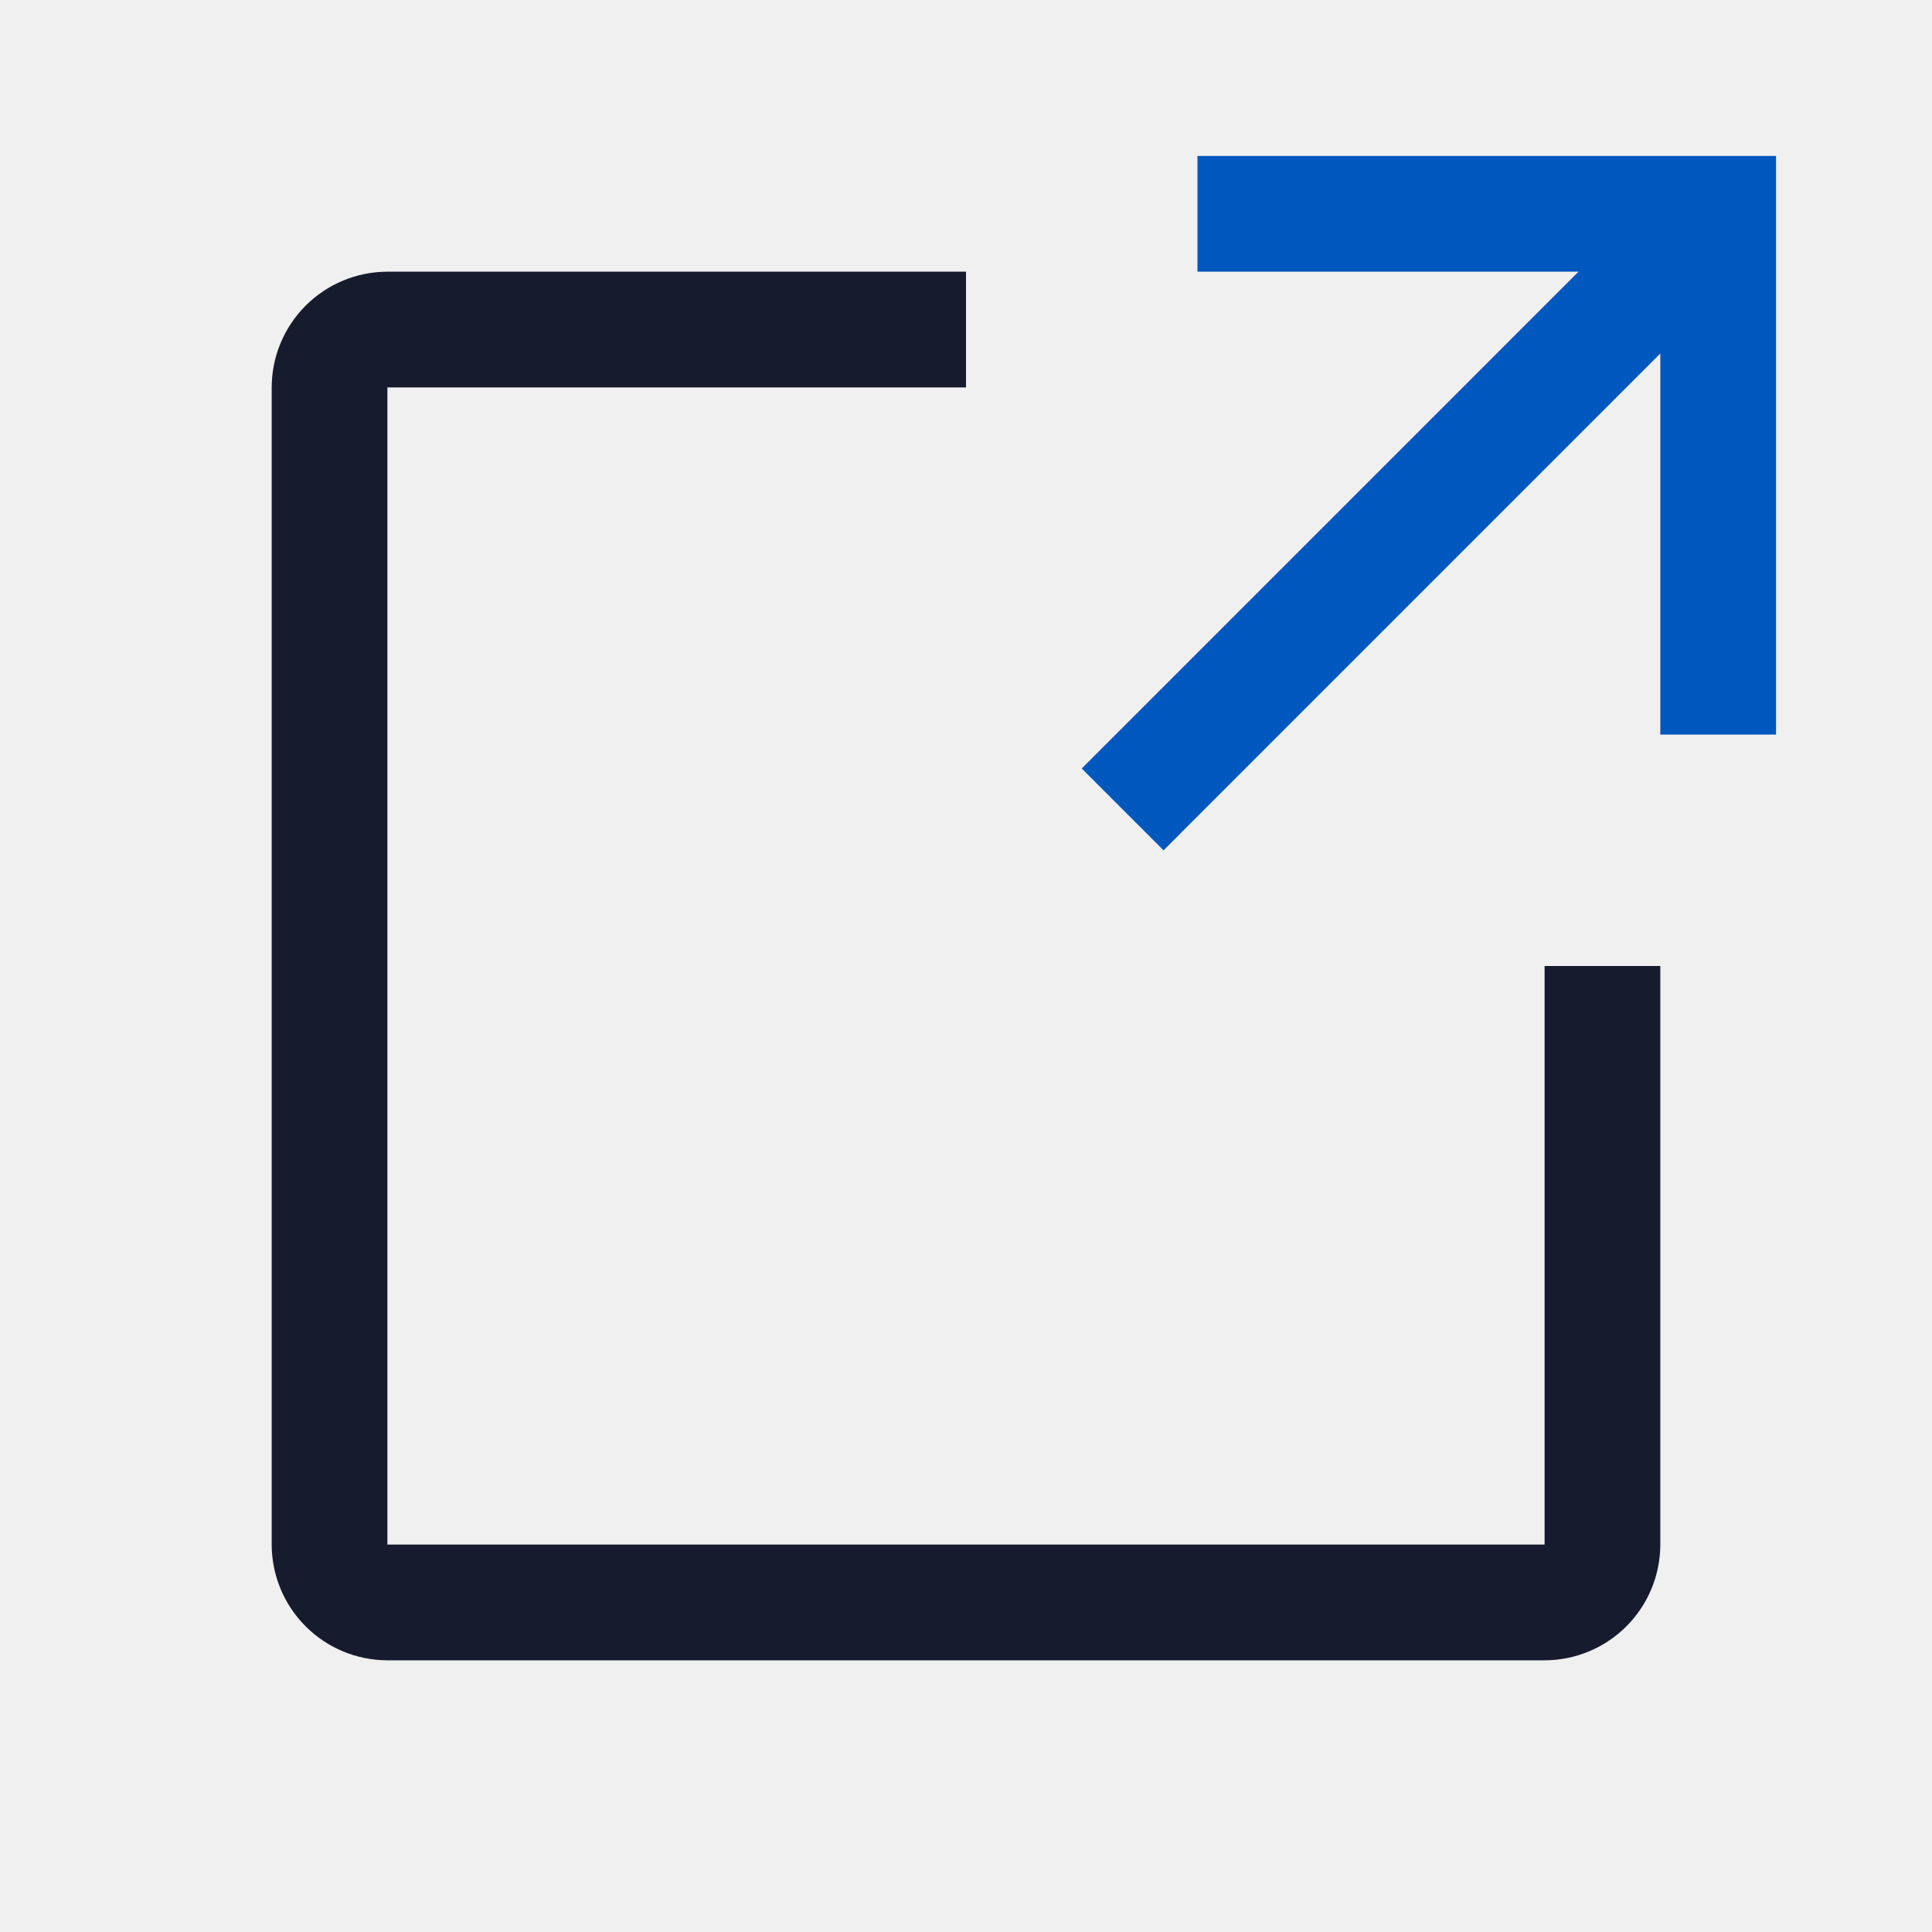
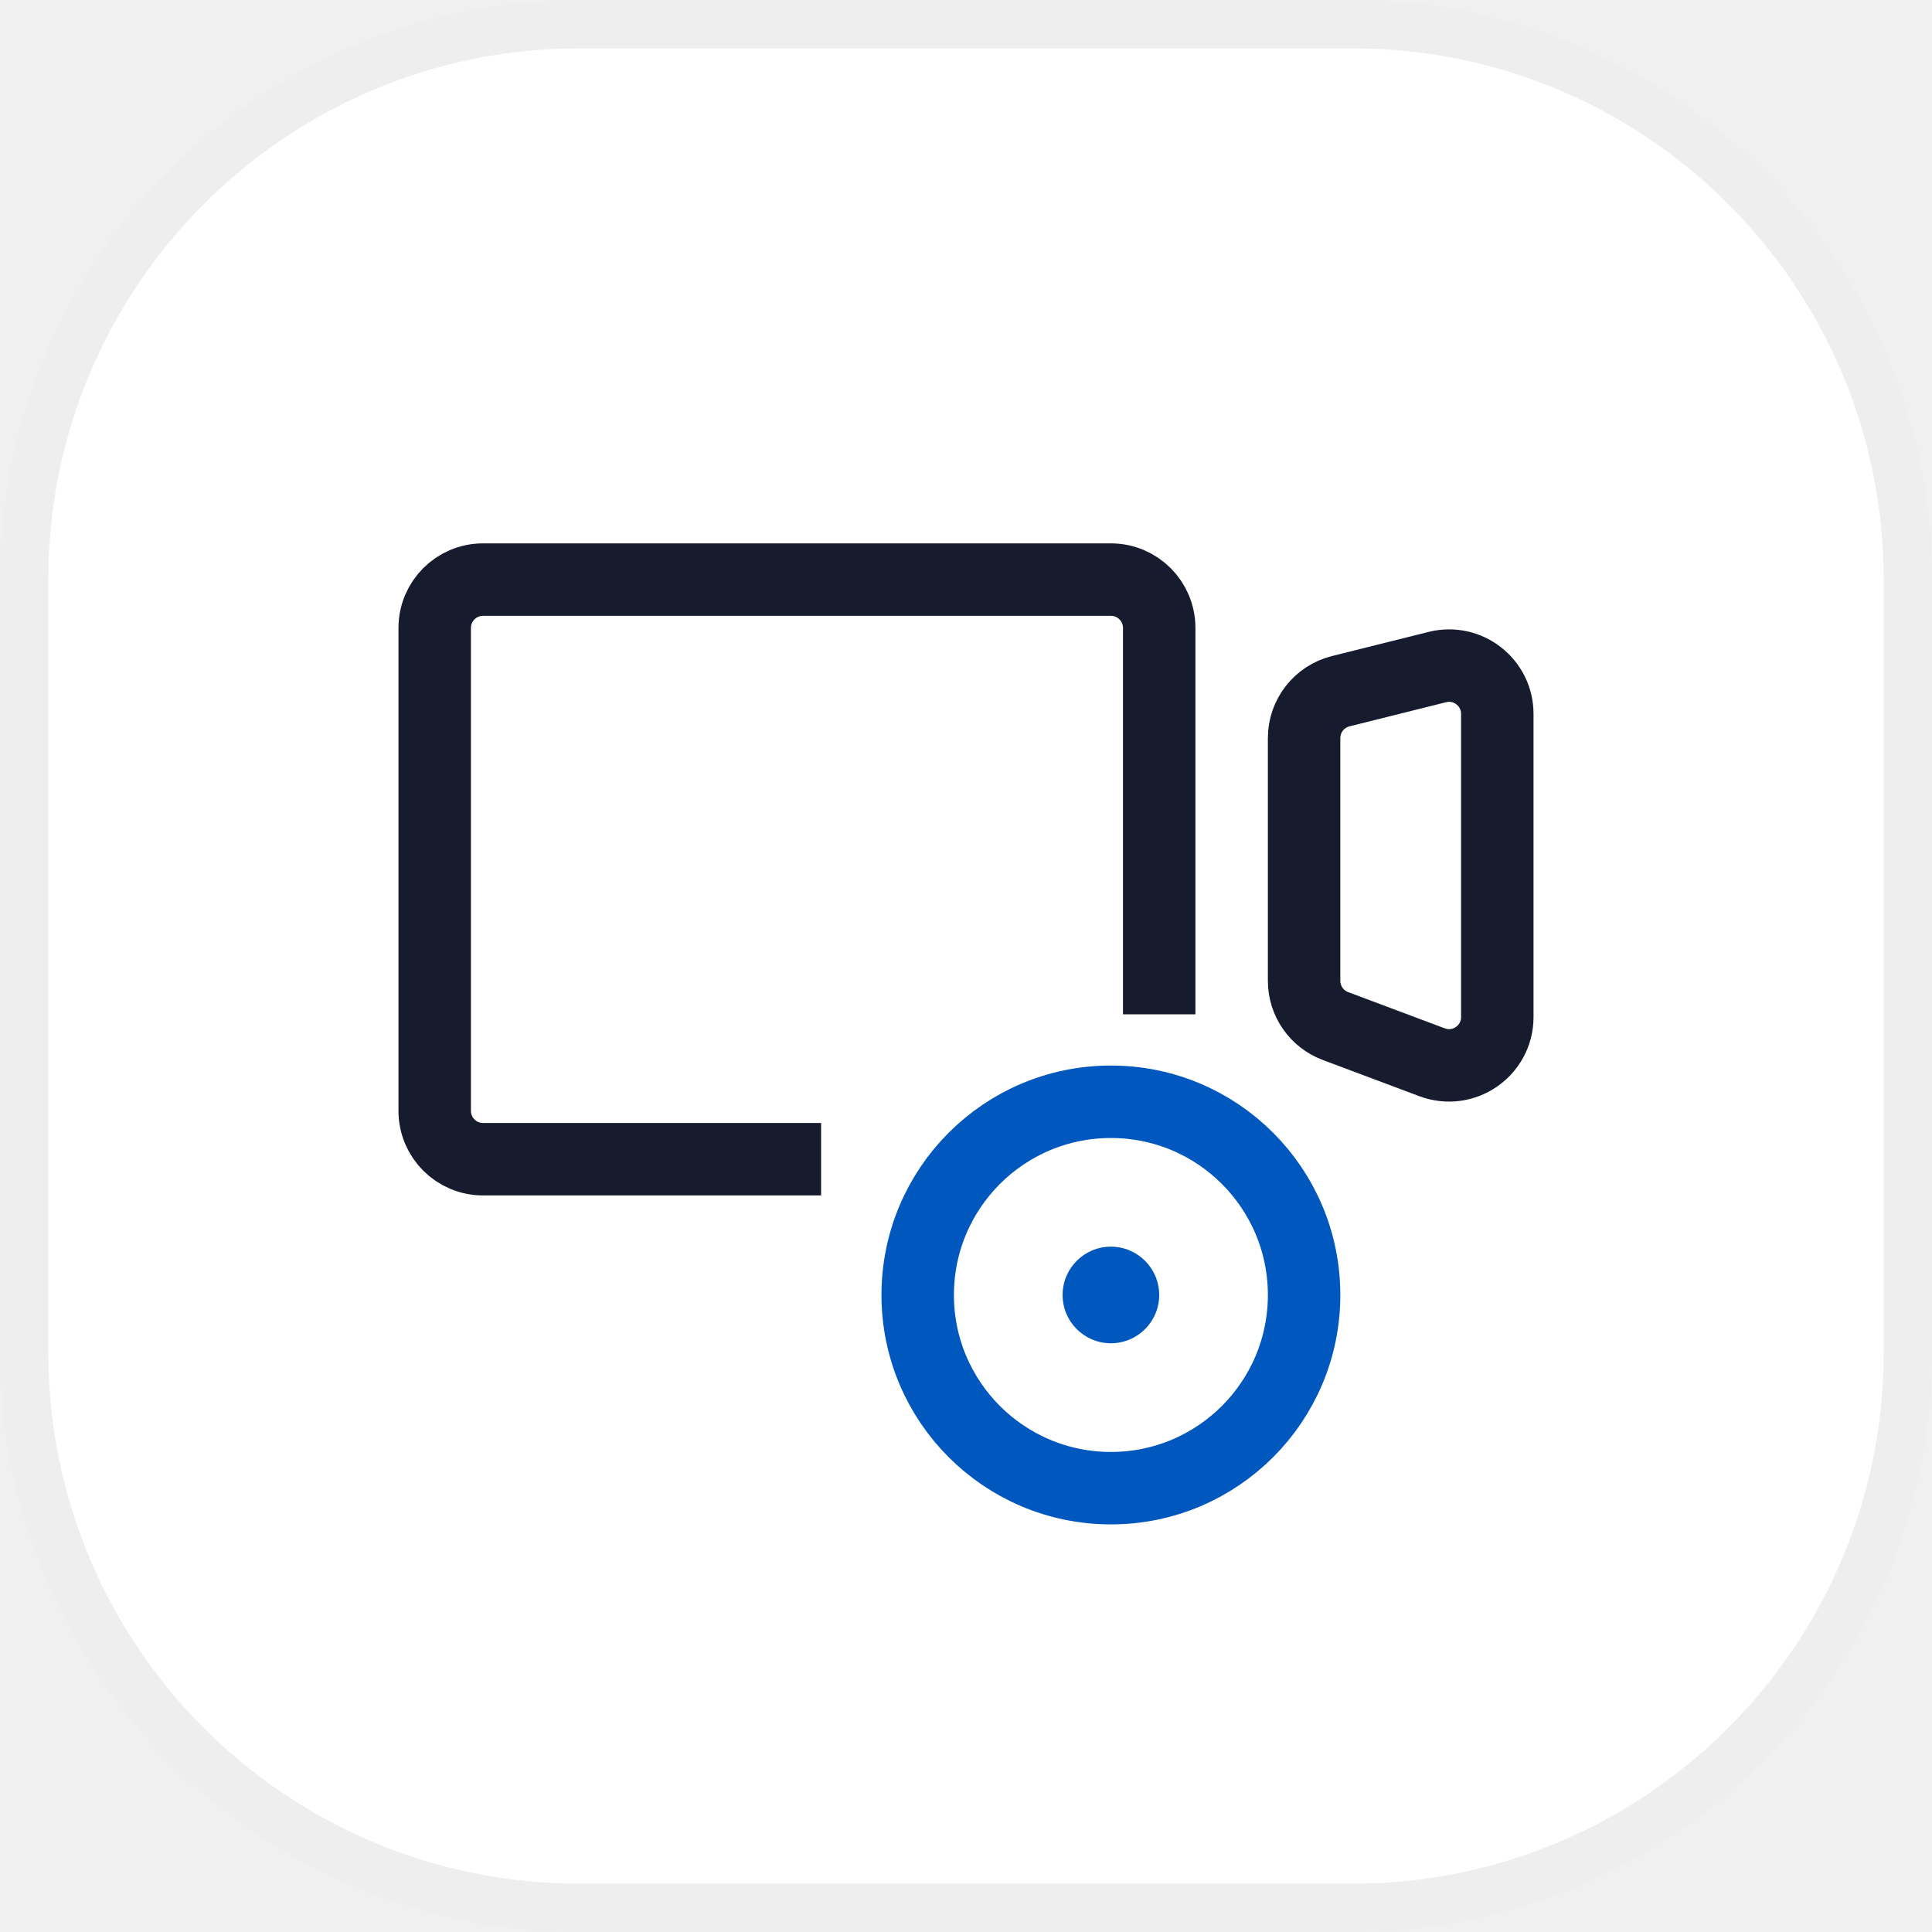
<svg xmlns="http://www.w3.org/2000/svg" width="40" height="40" viewBox="0 0 40 40" fill="none">
-   <path d="M31.979 34.375H8.021C7.386 34.374 6.777 34.121 6.328 33.672C5.879 33.223 5.626 32.614 5.625 31.979V8.021C5.626 7.386 5.879 6.777 6.328 6.328C6.777 5.879 7.386 5.626 8.021 5.625H20V8.021H8.021V31.979H31.979V20H34.375V31.979C34.374 32.614 34.121 33.223 33.672 33.672C33.223 34.121 32.614 34.374 31.979 34.375Z" fill="#161C2D" />
-   <path d="M24.792 3.229V5.625H32.681L22.396 15.911L24.09 17.605L34.375 7.319V15.209H36.771V3.229H24.792Z" fill="#0057BE" />
+   <rect x="0.5" y="0.5" width="39" height="39" rx="11.5" fill="white" />
+   <rect x="0.5" y="0.5" width="39" height="39" rx="11.5" stroke="#EEEEEE" />
+   <path d="M17 24H10C9.448 24 9 23.552 9 23V13C9 12.448 9.448 12 10 12H23C23.552 12 24 12.448 24 13V21" stroke="#161C2D" stroke-width="1.5" />
+   <path d="M27 20.307V15.281C27 14.822 27.312 14.422 27.757 14.311L29.758 13.811C30.389 13.653 31 14.13 31 14.781V21.057C31 21.755 30.303 22.238 29.649 21.993L27.649 21.243C27.259 21.097 27 20.724 27 20.307Z" stroke="#161C2D" stroke-width="1.5" />
+   <ellipse cx="23" cy="26.811" rx="4" ry="4" stroke="#0057BE" stroke-width="1.5" />
+   <ellipse cx="23" cy="26.811" rx="1" ry="1" fill="#0057BE" />
</svg>
